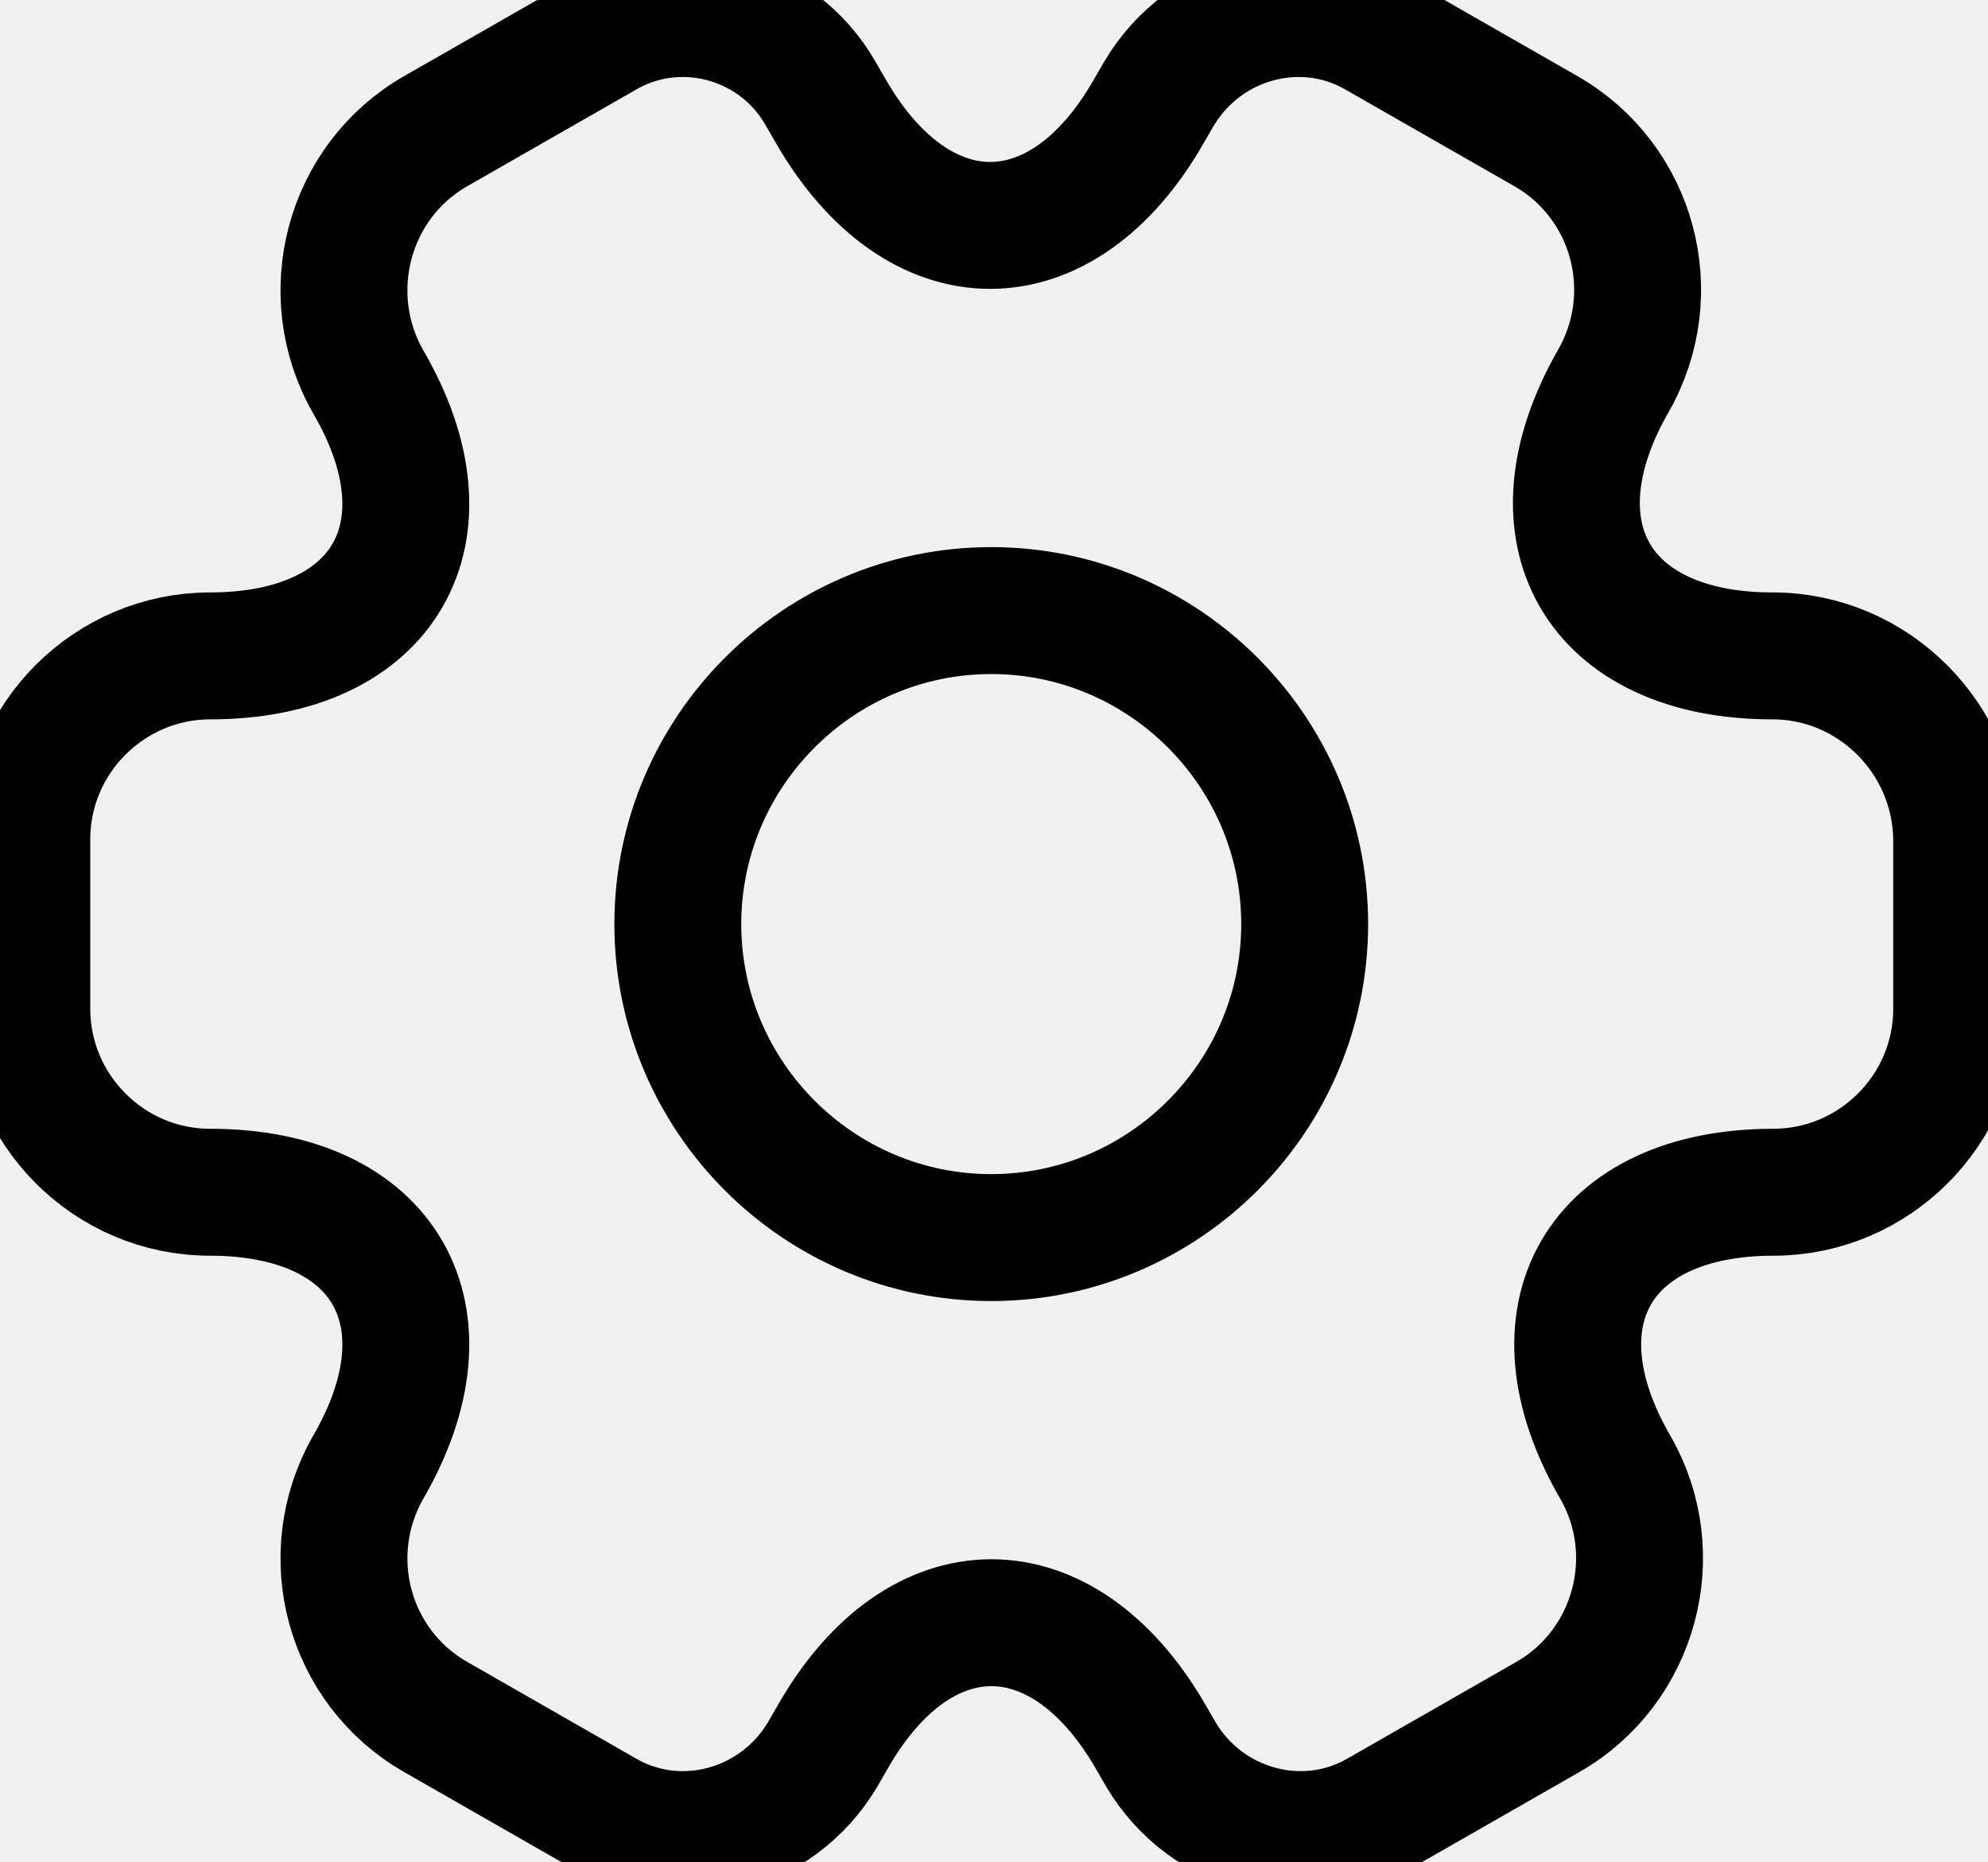
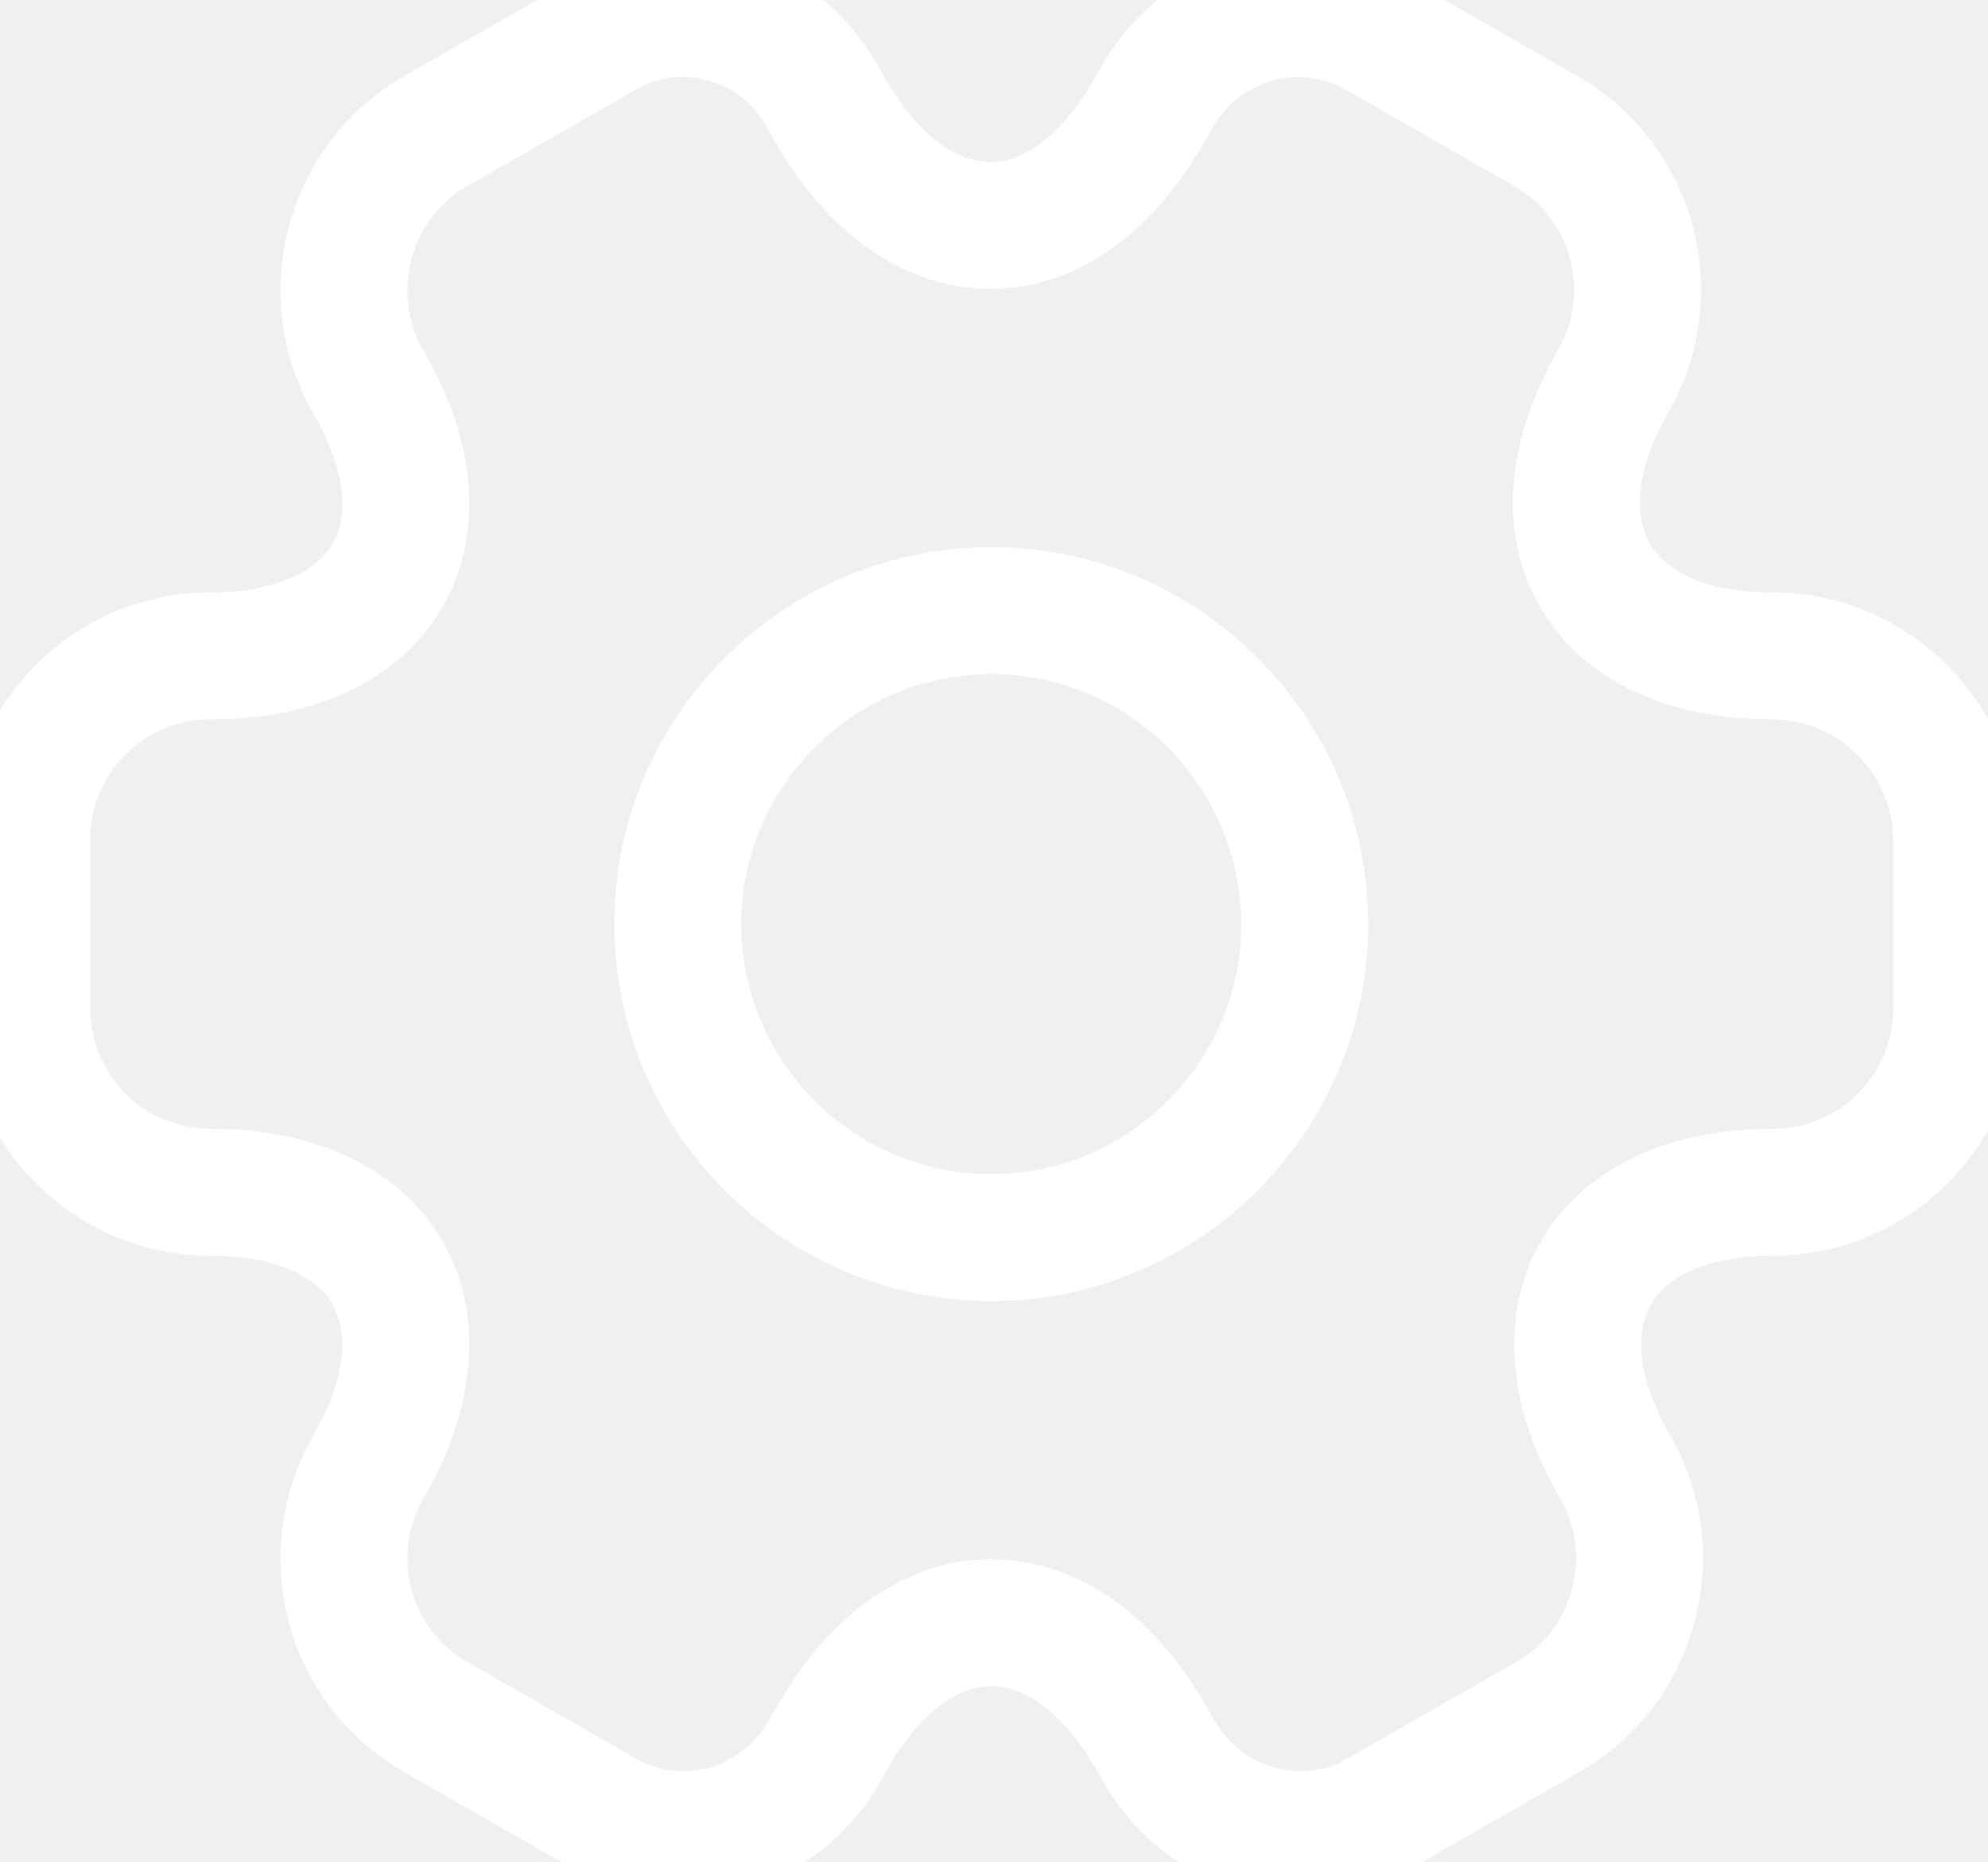
- <svg xmlns="http://www.w3.org/2000/svg" width="47" height="44" viewBox="0 0 47 44" fill="none" stroke="currentColor" stroke-width="3">
+ <svg xmlns="http://www.w3.org/2000/svg" width="47" height="44" viewBox="0 0 47 44" fill="none" stroke="#fff" stroke-width="3">
  <path d="M41.904 15.503c-4.127 0-5.814-2.919-3.762-6.498 1.186-2.075.479-4.72-1.596-5.906L32.601.842c-1.8-1.072-4.127-.433-5.198 1.368l-.251.433c-2.052 3.58-5.427 3.58-7.502 0l-.25-.433C18.374.409 16.048-.23 14.247.842l-3.945 2.257C8.227 4.285 7.52 6.952 8.706 9.027c2.075 3.557.387 6.476-3.74 6.476-2.37 0-4.332 1.938-4.332 4.332v4.013c0 2.371 1.938 4.332 4.332 4.332 4.127 0 5.815 2.919 3.74 6.499-1.186 2.075-.479 4.72 1.596 5.905l3.944 2.257c1.802 1.072 4.127.434 5.2-1.368l.25-.433c2.052-3.58 5.427-3.58 7.502 0l.25.433c1.072 1.802 3.398 2.44 5.199 1.368l3.945-2.257c2.075-1.186 2.781-3.853 1.596-5.905-2.075-3.58-.388-6.499 3.74-6.499 2.37 0 4.331-1.938 4.331-4.332v-4.013c-.023-2.371-1.96-4.332-4.355-4.332zM23.435 29.252c-4.081 0-7.41-3.329-7.41-7.41 0-4.082 3.329-7.41 7.41-7.41 4.082 0 7.41 3.328 7.41 7.41 0 4.081-3.328 7.41-7.41 7.41z" />
</svg>
